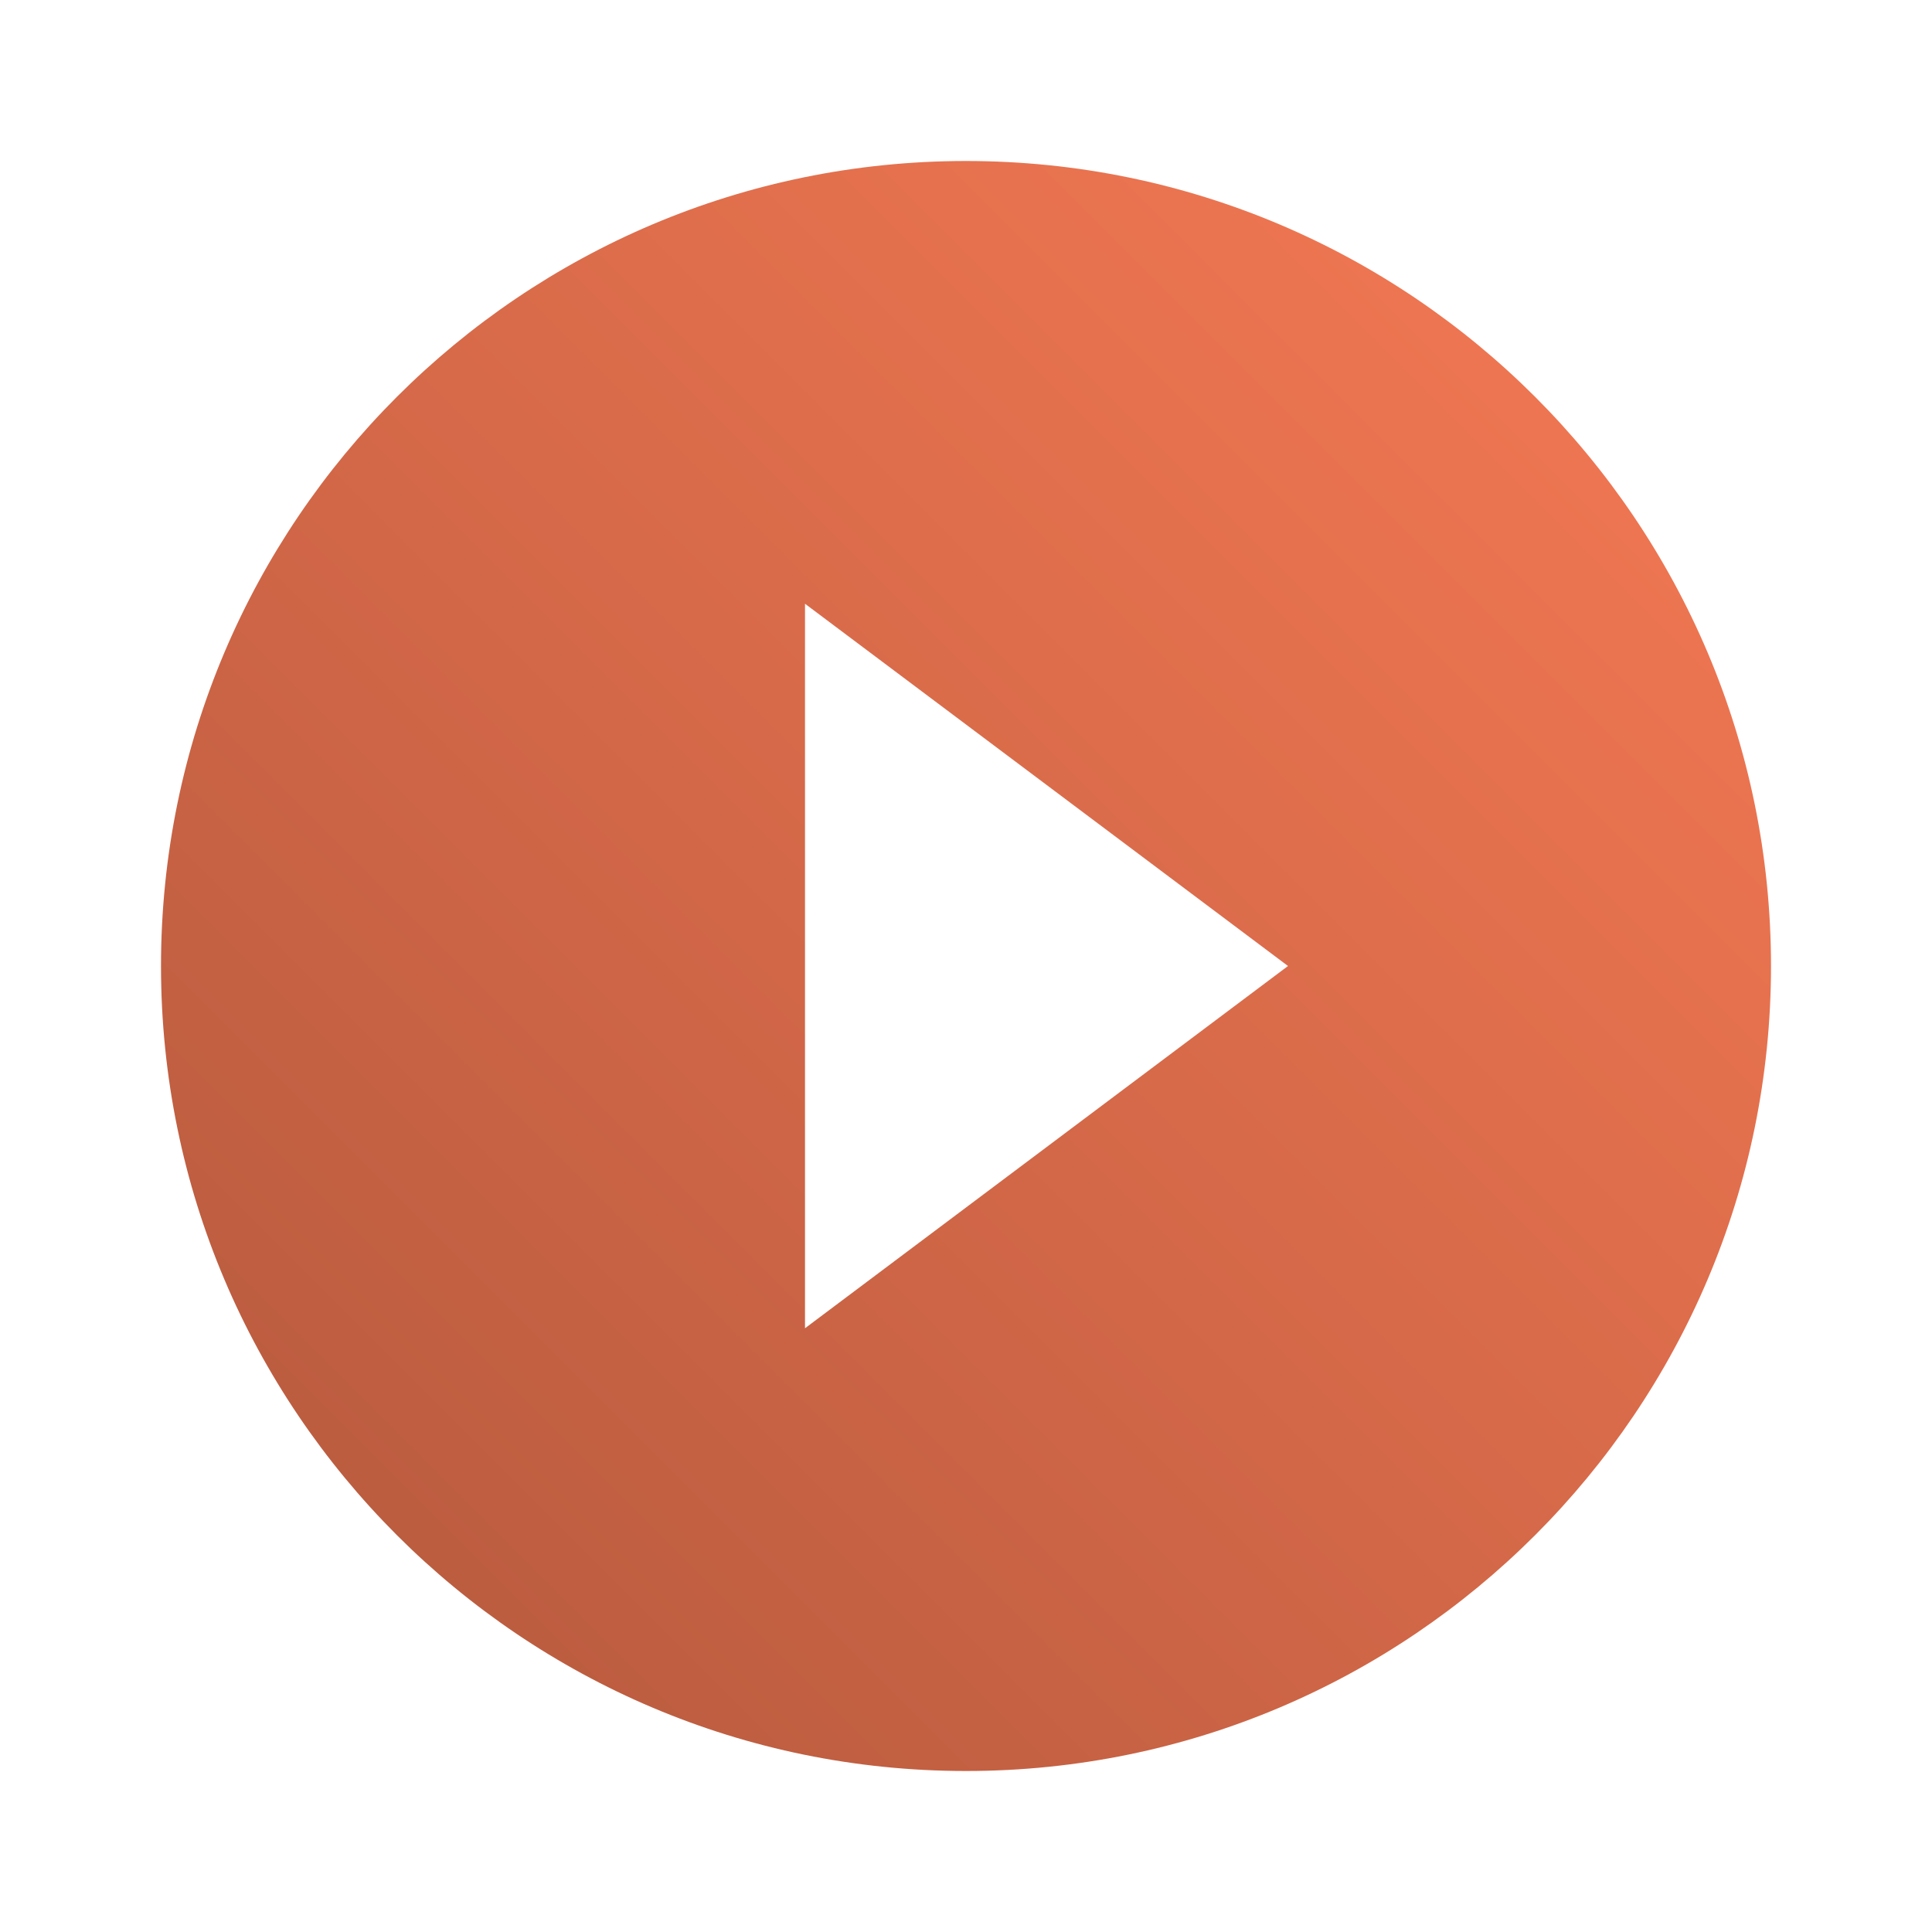
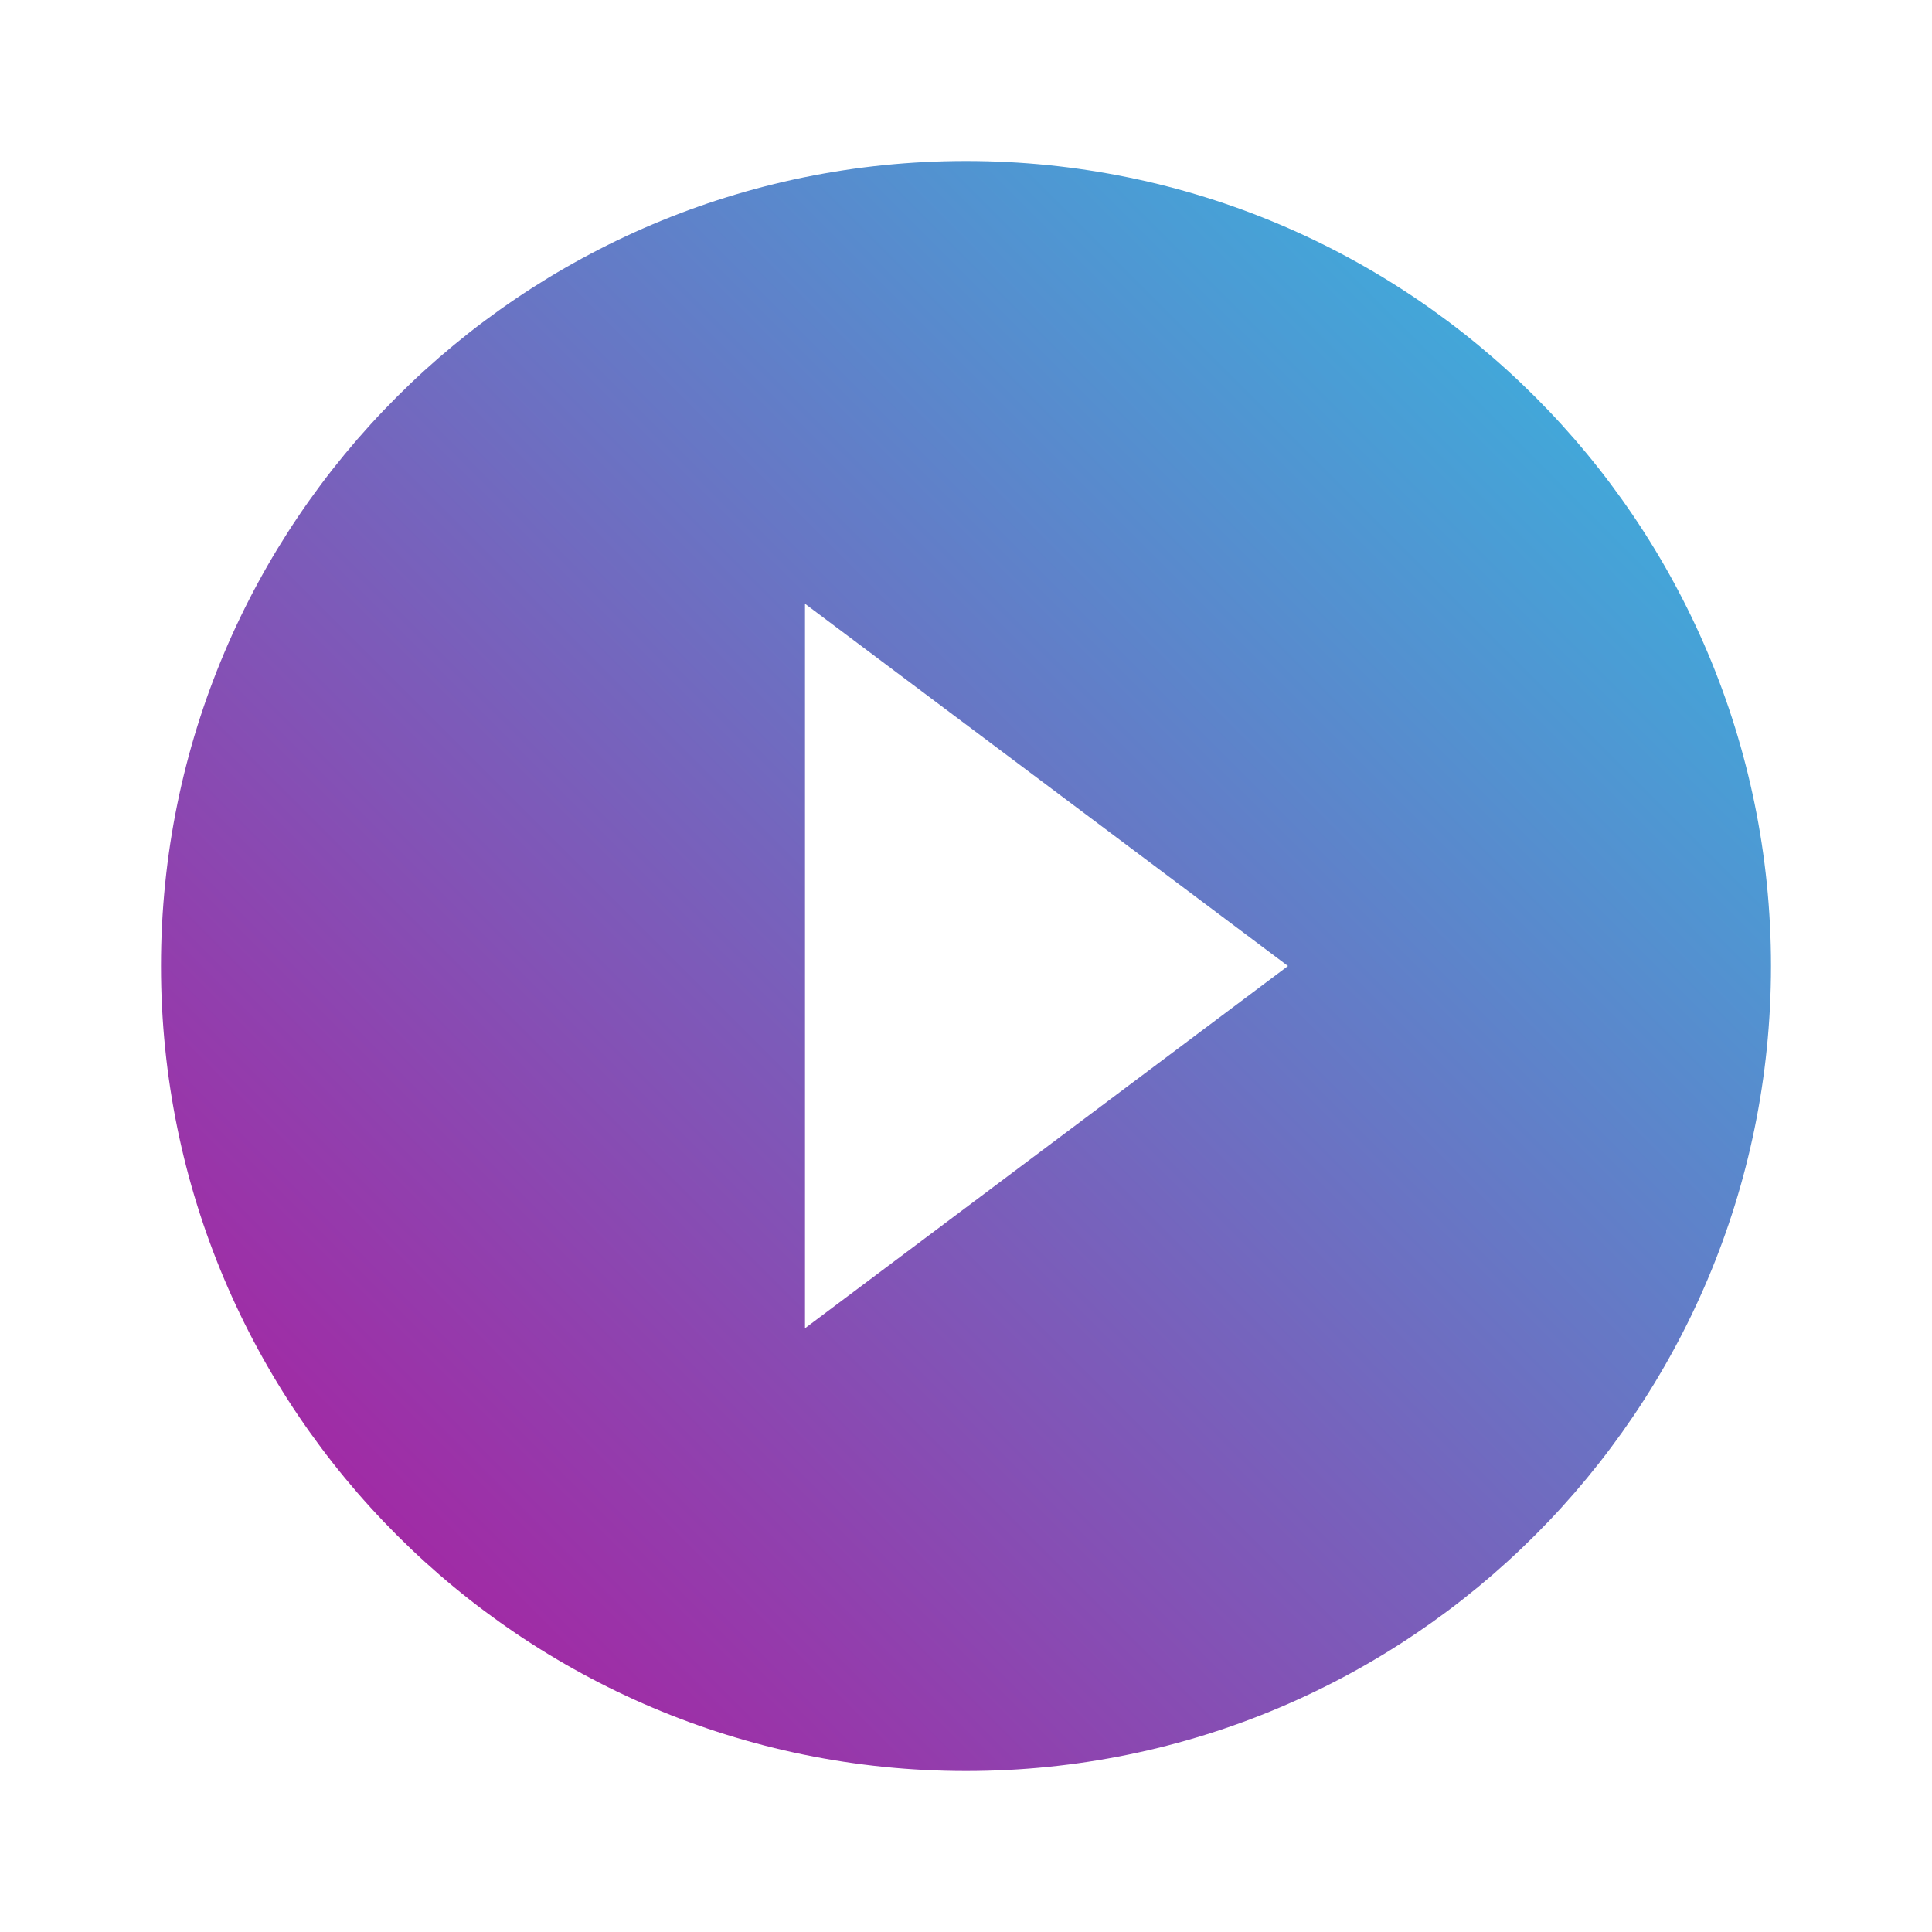
<svg xmlns="http://www.w3.org/2000/svg" viewBox="0 0 24 24">
  <defs>
    <linearGradient id="g" x1="0" y1="24" x2="24" y2="0" gradientUnits="userSpaceOnUse">
-       <stop offset="0" stop-color="#ab543a" />
-       <stop offset="1" stop-color="#ff7e57" />
+       <stop offset="0" stop-color="#C10093" />
+       <stop offset="1" stop-color="#22D2EB" />
    </linearGradient>
  </defs>
  <path fill="url(#g)" d="M12 2C6.48 2 2 6.48 2 12s4.48 10 10 10 10-4.48 10-10S17.52 2 12 2zm-2 14.5v-9l6 4.5-6 4.5z" />
</svg>
